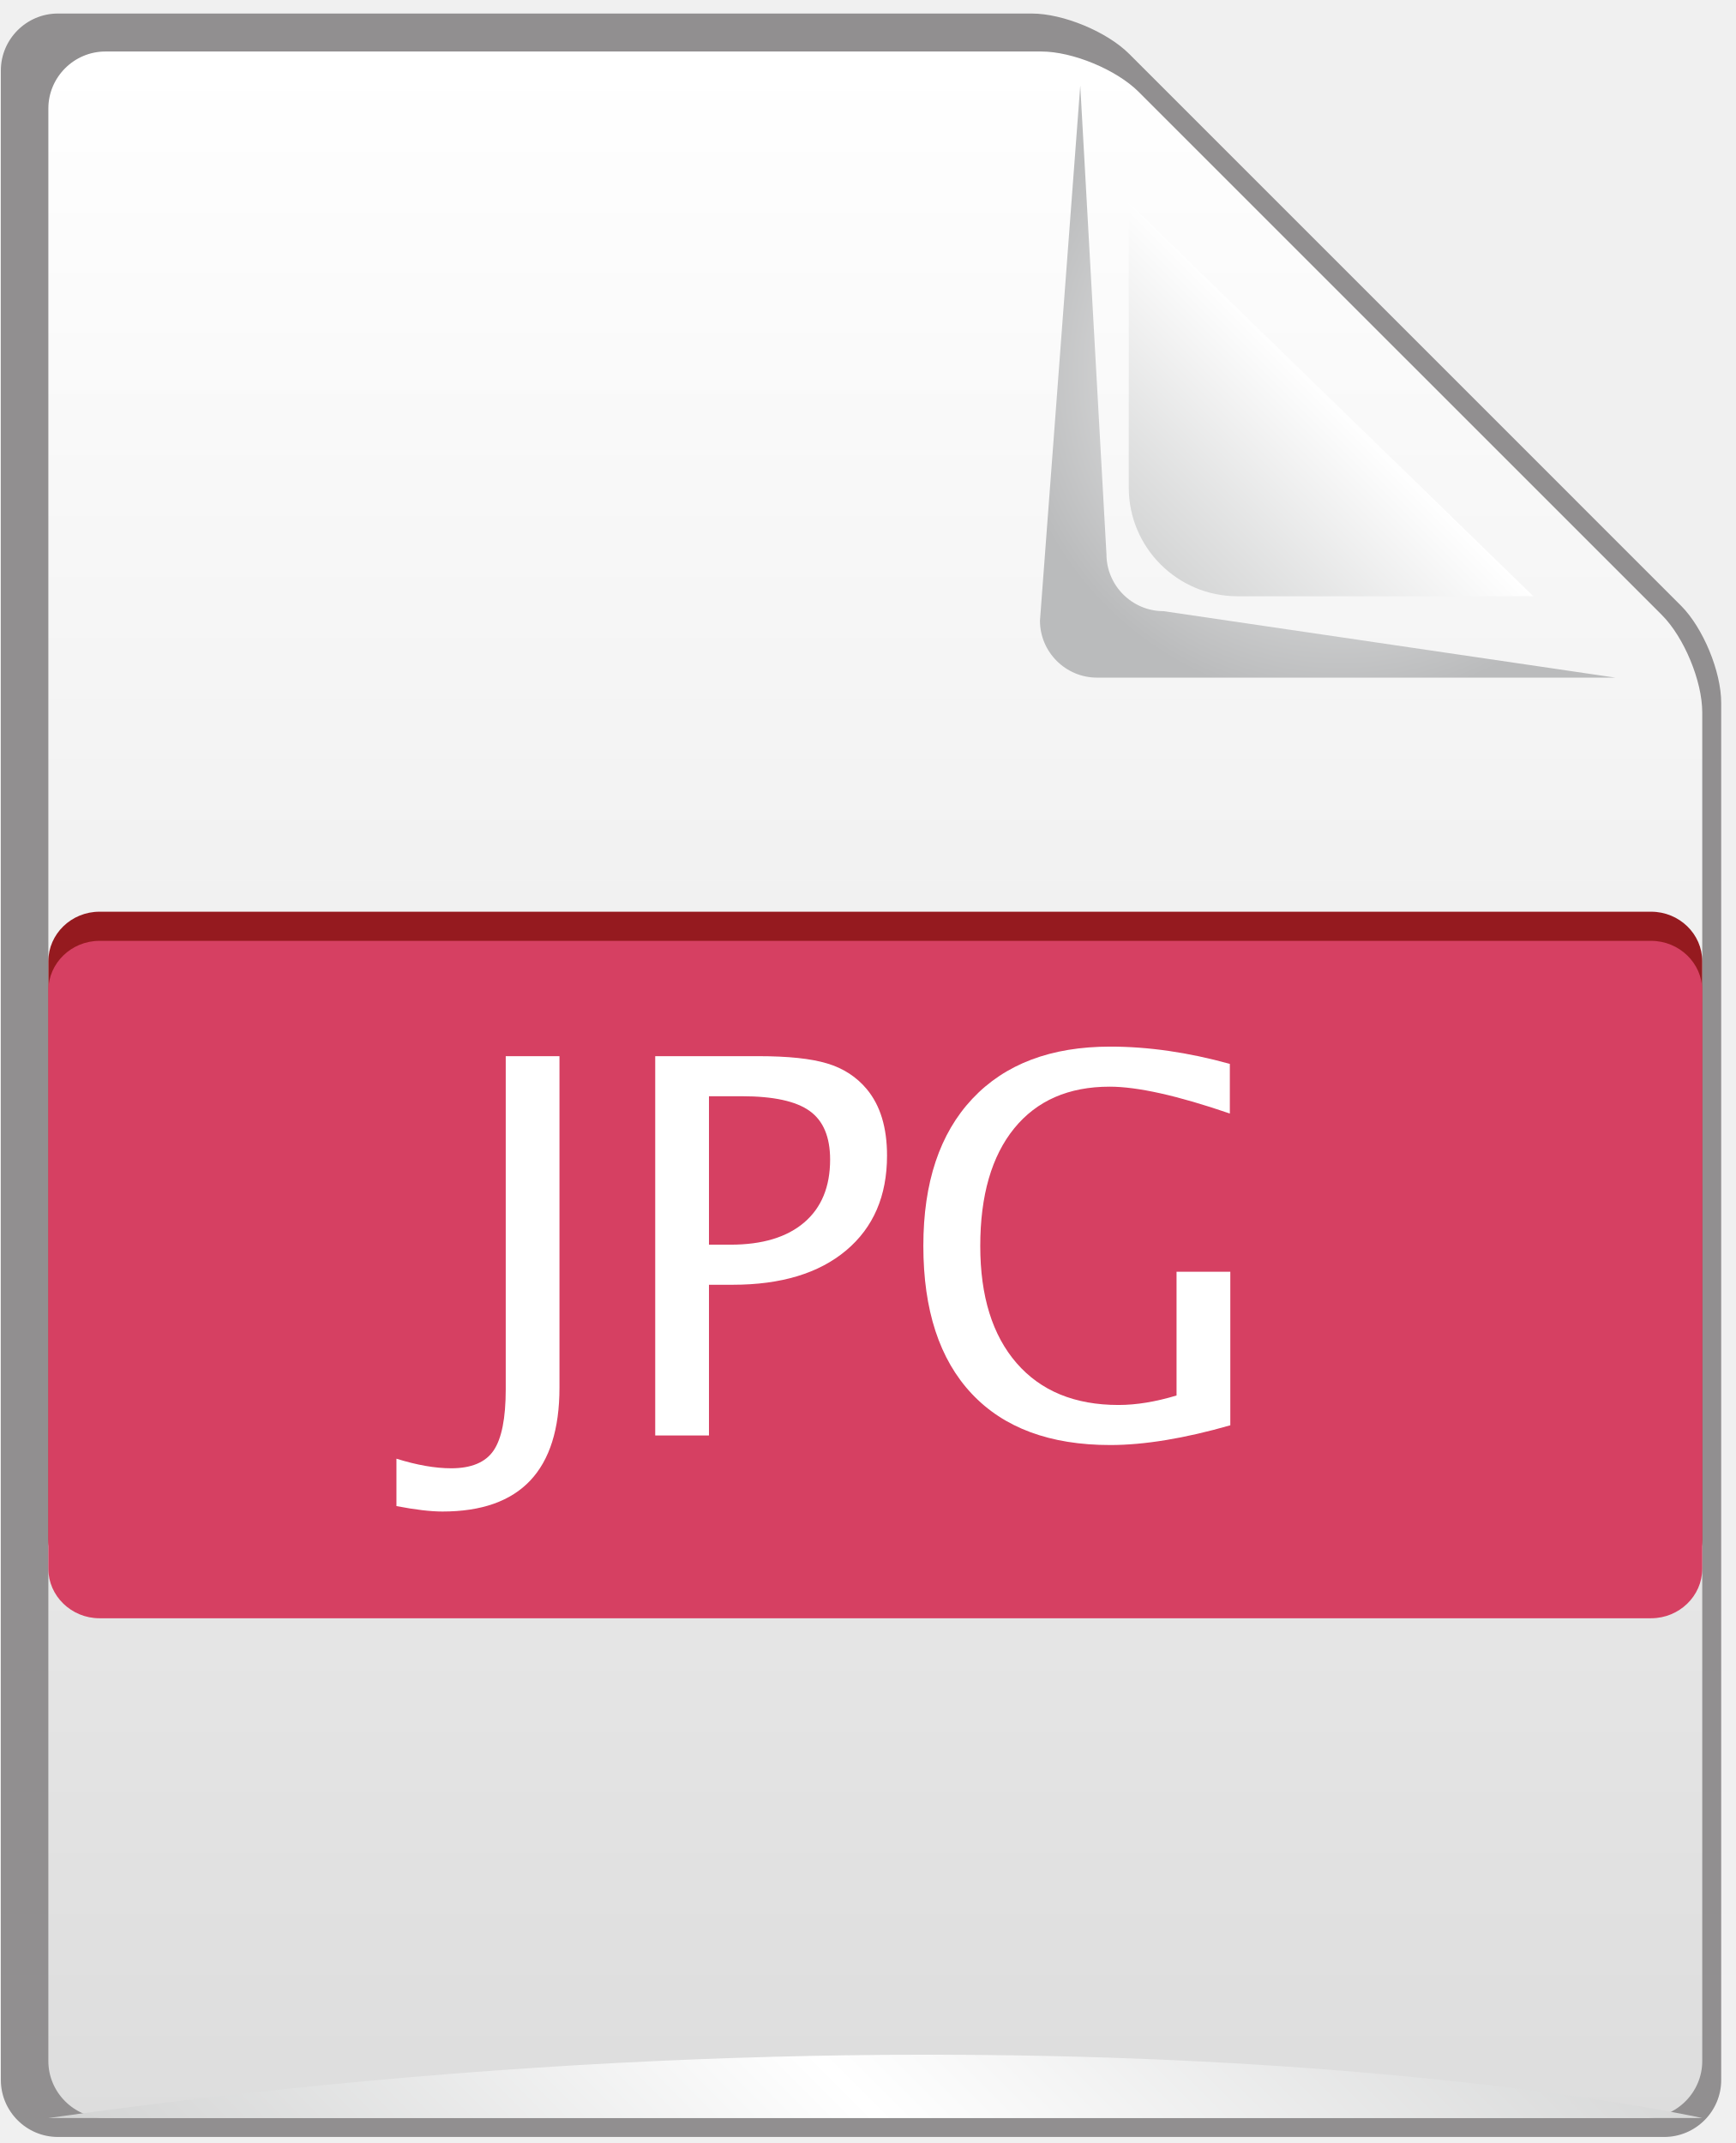
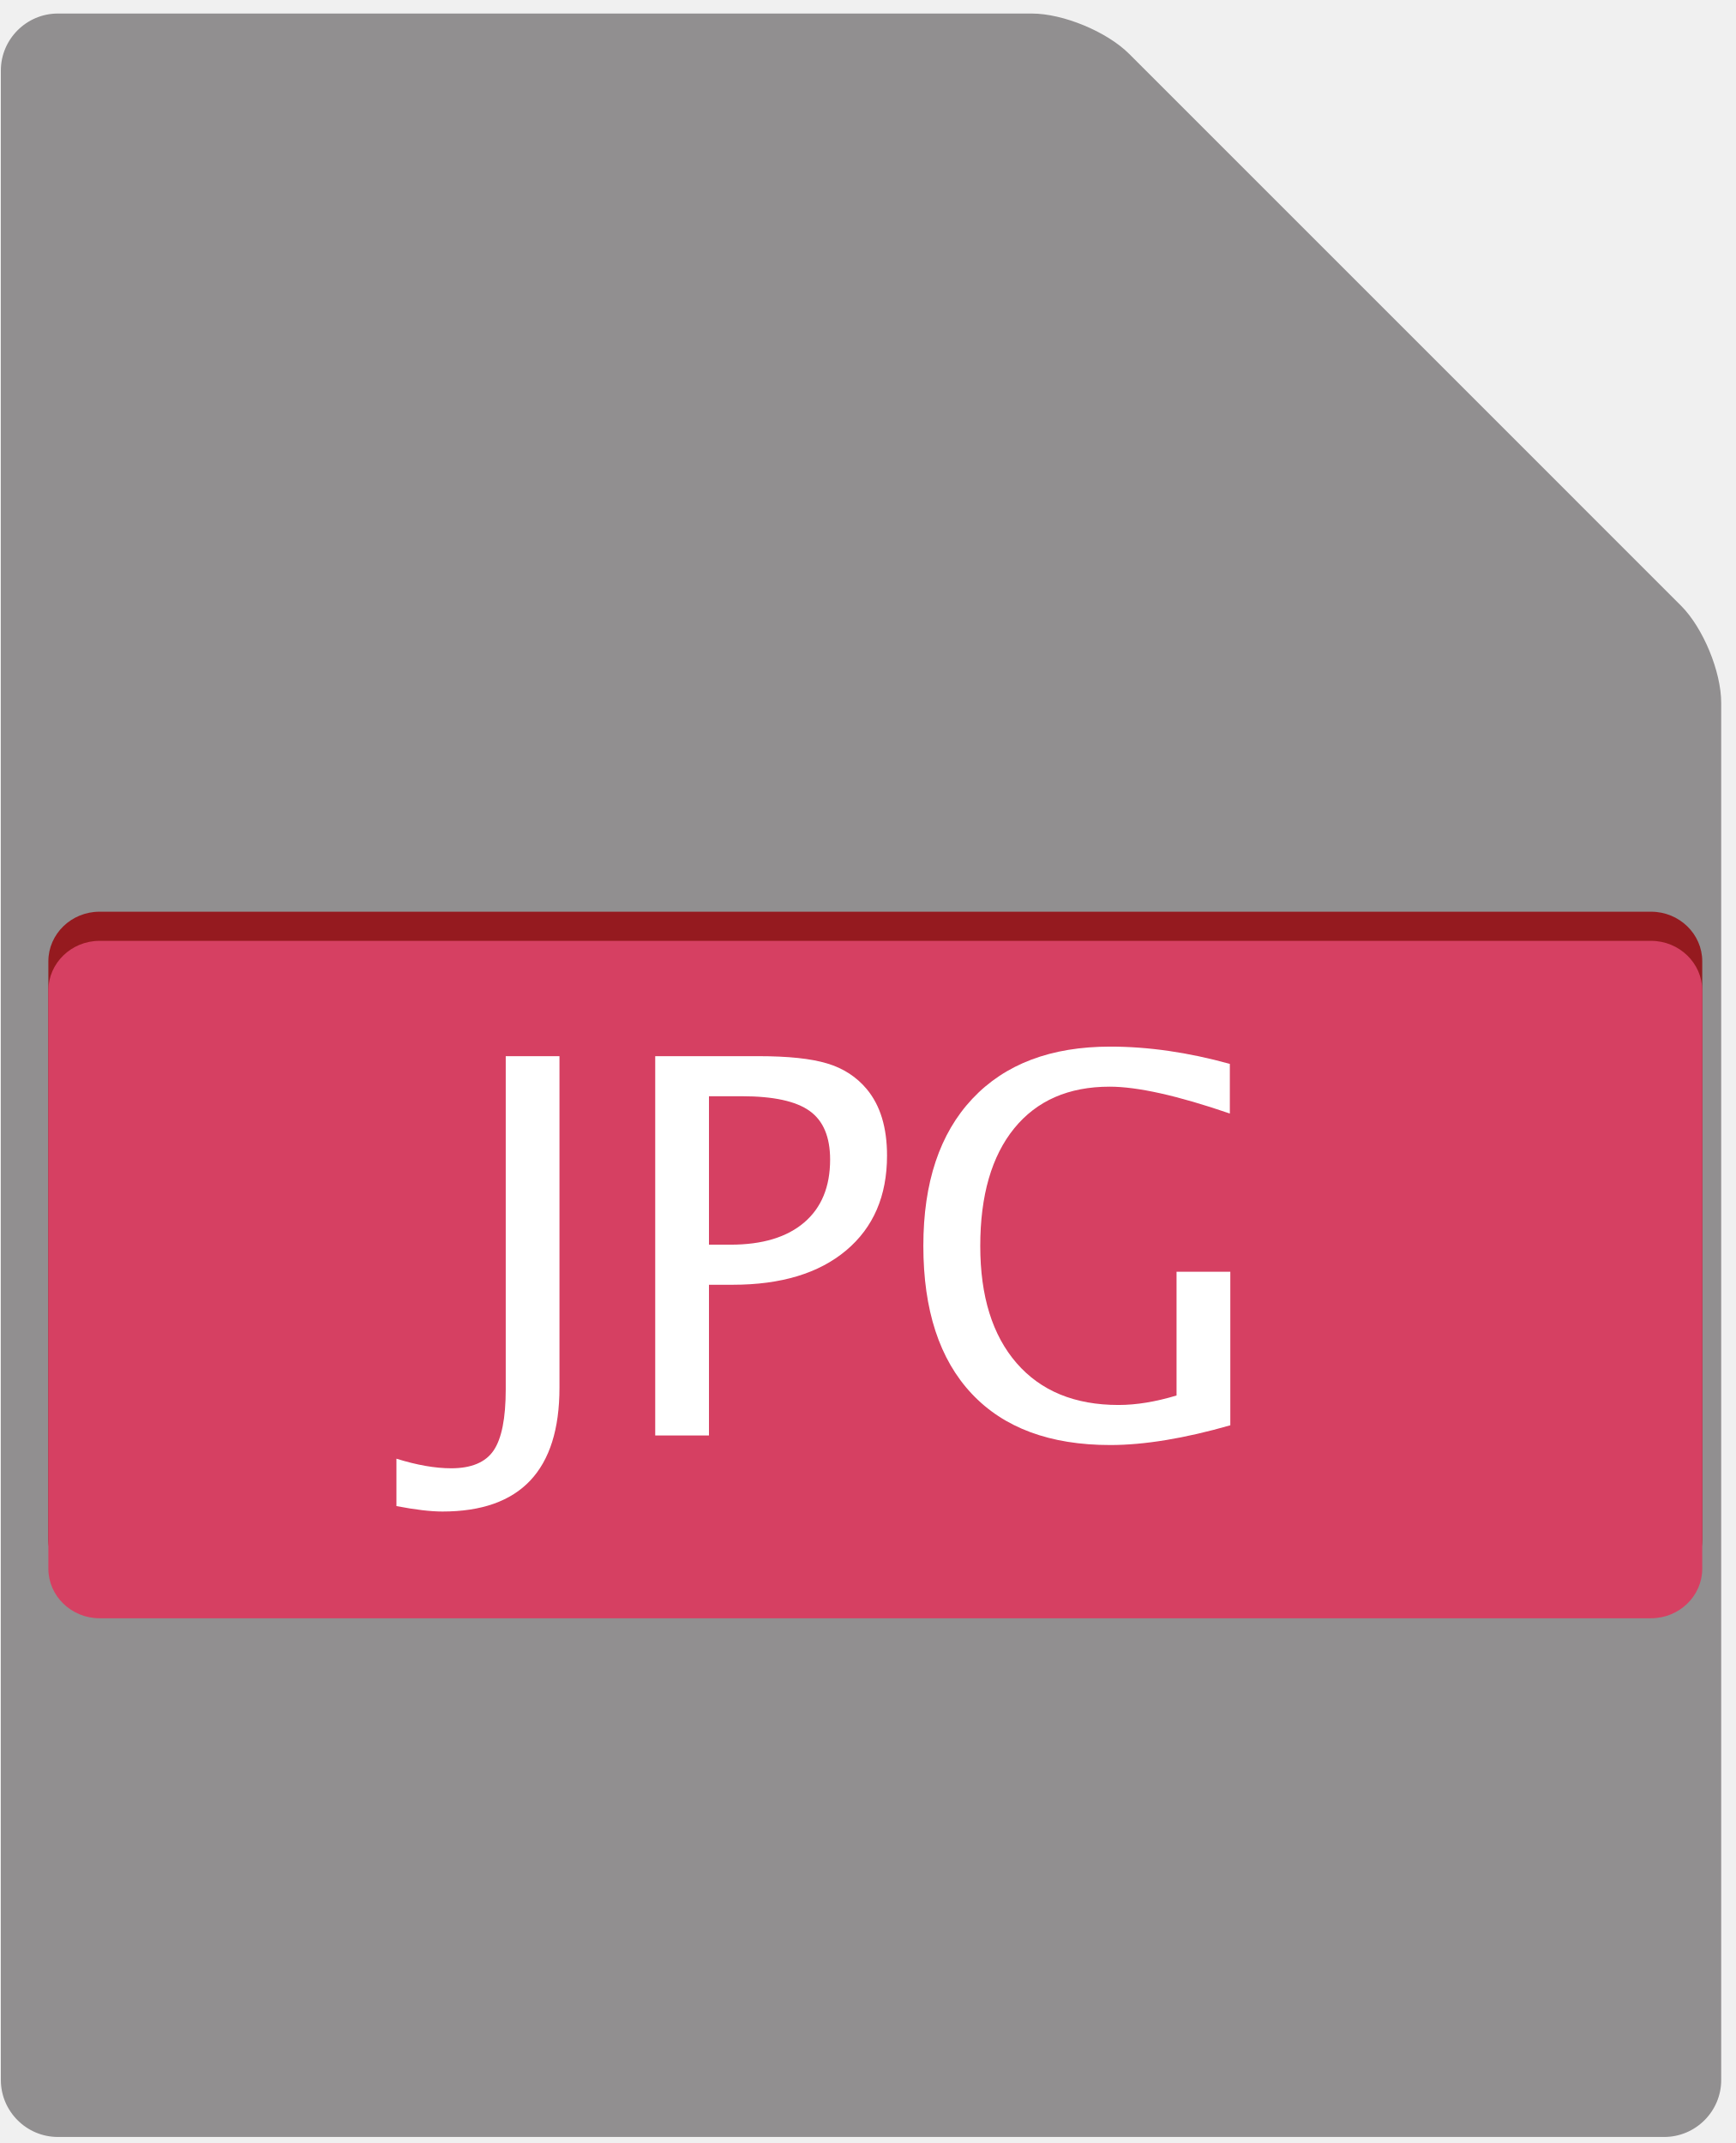
<svg xmlns="http://www.w3.org/2000/svg" width="115" height="142" viewBox="0 0 115 142" fill="none">
  <path d="M3.833 0.897C1.76 0.897 0.057 2.593 0.057 4.672V137.827C0.057 139.905 1.76 141.6 3.833 141.6H110.265C112.342 141.6 114.04 139.905 114.04 137.827V46.577C114.04 44.499 112.84 41.597 111.373 40.131L74.811 3.568C73.338 2.097 70.44 0.897 68.364 0.897H3.833Z" fill="#918F90" />
  <path d="M6.984 3.413C4.905 3.413 3.204 5.115 3.204 7.188V136.569C3.204 138.644 4.905 140.345 6.984 140.345H109.008C111.084 140.345 112.784 138.644 112.784 136.569V47.203C112.784 45.13 111.581 42.228 110.113 40.756L75.44 6.084C73.969 4.616 71.068 3.413 68.995 3.413H6.984" fill="url(#paint0_linear_334_492)" />
  <path d="M74.787 13.437V32.307C74.787 36.283 78.016 39.509 81.984 39.509H101.597L74.787 13.437Z" fill="url(#paint1_linear_334_492)" />
  <path d="M73.309 36.72L71.573 5.668L68.904 41.127C68.904 43.201 70.601 44.901 72.68 44.901H107.028L77.085 40.496C75.005 40.496 73.309 38.796 73.309 36.72" fill="url(#paint2_radial_334_492)" />
  <path d="M3.204 140.345H112.784C112.784 140.345 70.469 130.905 3.204 140.345Z" fill="url(#paint3_linear_334_492)" />
  <path d="M112.784 102.015C112.784 103.819 111.26 105.299 109.396 105.299H6.591C4.728 105.299 3.204 103.819 3.204 102.015V63.696C3.204 61.889 4.728 60.412 6.591 60.412H109.396C111.26 60.412 112.784 61.889 112.784 63.696V102.015" fill="#951A1F" />
  <path d="M112.784 103.944C112.784 105.751 111.26 107.229 109.396 107.229H6.591C4.728 107.229 3.204 105.751 3.204 103.944V65.627C3.204 63.822 4.728 62.343 6.591 62.343H109.396C111.26 62.343 112.784 63.822 112.784 65.627V103.944Z" fill="#D64062" />
  <path d="M26.267 99.796V96.657C27.62 97.08 28.831 97.292 29.895 97.292C31.229 97.292 32.167 96.9 32.7 96.119C33.236 95.338 33.508 93.983 33.508 92.059V69.984H37.068V91.95C37.068 97.421 34.485 100.157 29.317 100.157C28.527 100.157 27.507 100.036 26.267 99.796" fill="white" />
  <path d="M46.973 82.475H48.407C50.507 82.475 52.133 81.985 53.279 81.007C54.427 80.028 55 78.637 55 76.839C55 75.335 54.547 74.26 53.641 73.613C52.736 72.964 51.239 72.639 49.149 72.639H46.973V82.475ZM43.412 95.119V69.984H50.251C52.22 69.984 53.74 70.144 54.807 70.468C55.879 70.788 56.753 71.359 57.432 72.173C58.327 73.251 58.771 74.715 58.771 76.572C58.771 79.244 57.869 81.337 56.063 82.855C54.256 84.373 51.752 85.131 48.547 85.131H46.973V95.119H43.412Z" fill="white" />
  <path d="M81.515 94.443C78.475 95.313 75.82 95.751 73.56 95.751C69.569 95.751 66.507 94.616 64.376 92.344C62.245 90.073 61.177 86.808 61.177 82.551C61.177 78.361 62.26 75.111 64.424 72.807C66.593 70.501 69.637 69.351 73.563 69.351C76.084 69.351 78.723 69.731 81.484 70.496V73.785C78.021 72.597 75.367 72.005 73.523 72.005C70.807 72.005 68.697 72.925 67.197 74.767C65.7 76.611 64.948 79.212 64.948 82.567C64.948 85.889 65.752 88.475 67.356 90.324C68.963 92.172 71.211 93.097 74.107 93.097C75.292 93.097 76.573 92.885 77.953 92.468V84.267H81.515V94.443Z" fill="white" />
-   <defs>
-     <linearGradient id="paint0_linear_334_492" x1="57.995" y1="3.997" x2="57.995" y2="140.929" gradientUnits="userSpaceOnUse">
-       <stop stop-color="white" />
-       <stop offset="1" stop-color="#DDDDDD" />
-     </linearGradient>
-     <linearGradient id="paint1_linear_334_492" x1="88.377" y1="26.288" x2="76.357" y2="38.308" gradientUnits="userSpaceOnUse">
-       <stop stop-color="white" />
-       <stop offset="1" stop-color="#D2D3D3" />
-     </linearGradient>
-     <radialGradient id="paint2_radial_334_492" cx="0" cy="0" r="1" gradientUnits="userSpaceOnUse" gradientTransform="translate(88.7798 24.68) scale(21.968 21.968)">
-       <stop stop-color="white" />
-       <stop offset="1" stop-color="#BABBBC" />
-     </radialGradient>
-     <linearGradient id="paint3_linear_334_492" x1="30.599" y1="167.741" x2="88.905" y2="109.435" gradientUnits="userSpaceOnUse">
-       <stop stop-color="#D2D3D3" />
-       <stop offset="0.472" stop-color="white" />
-       <stop offset="1" stop-color="#D2D3D3" />
-     </linearGradient>
-   </defs>
</svg>
